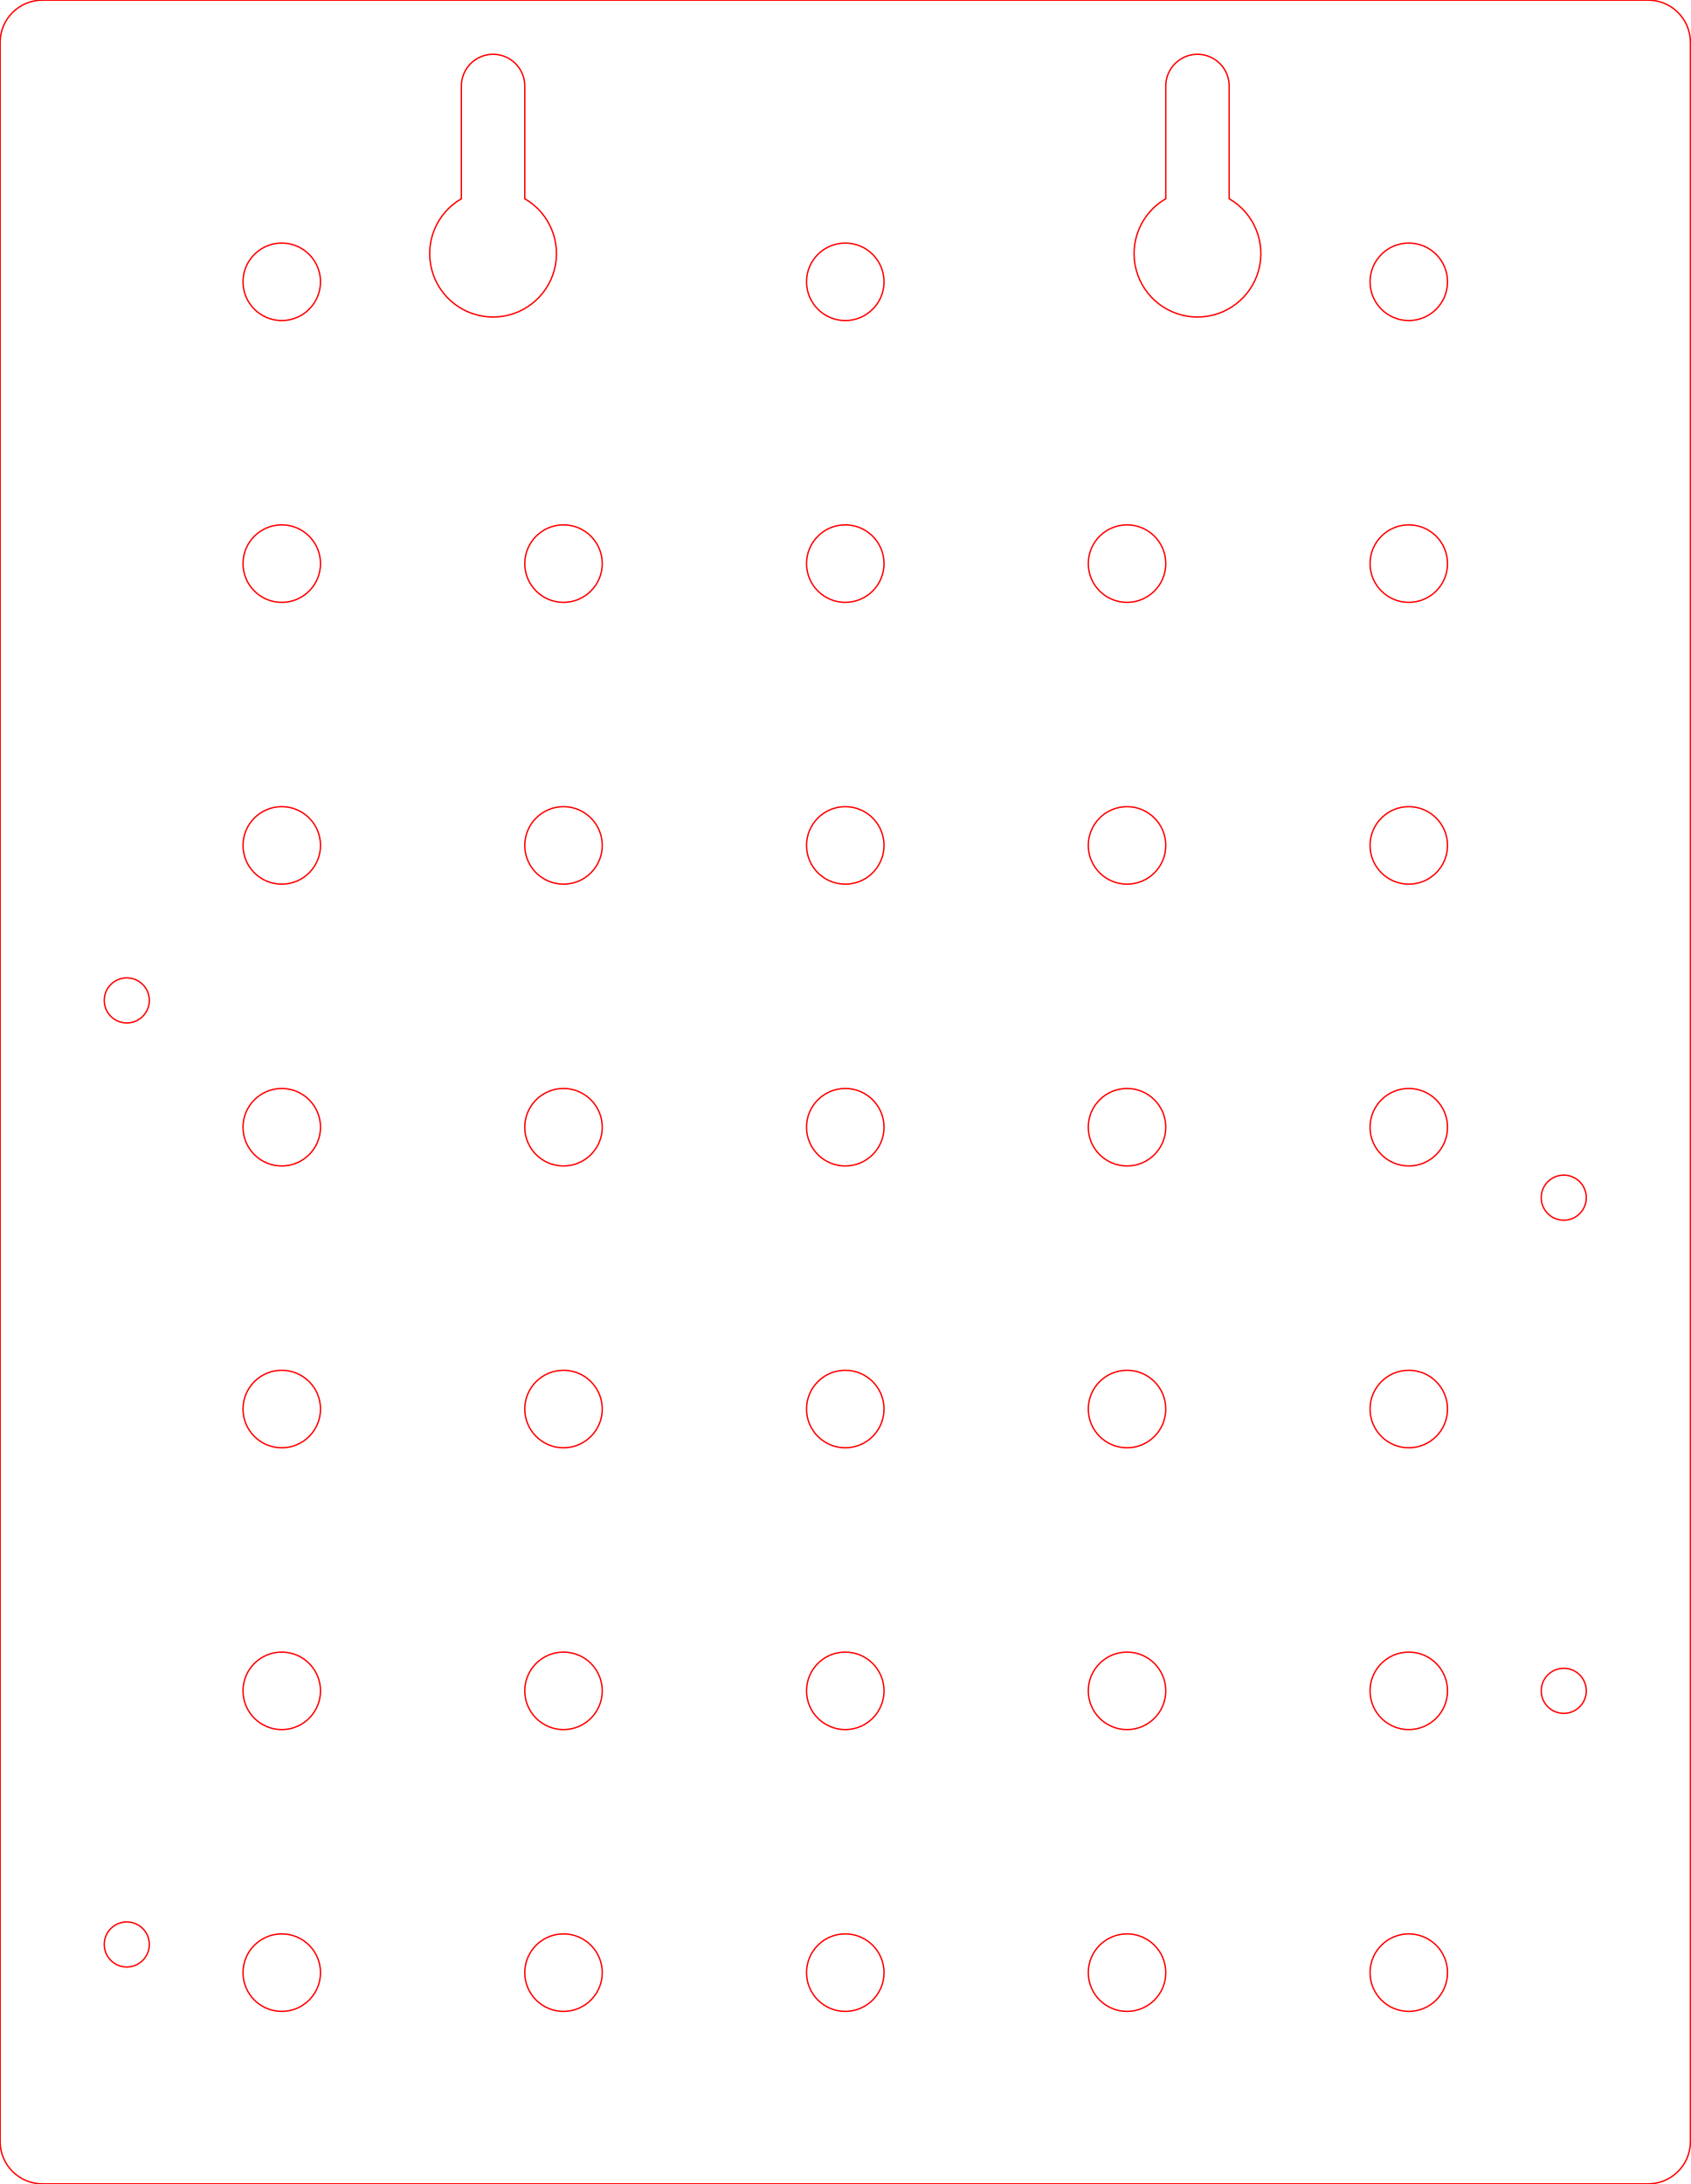
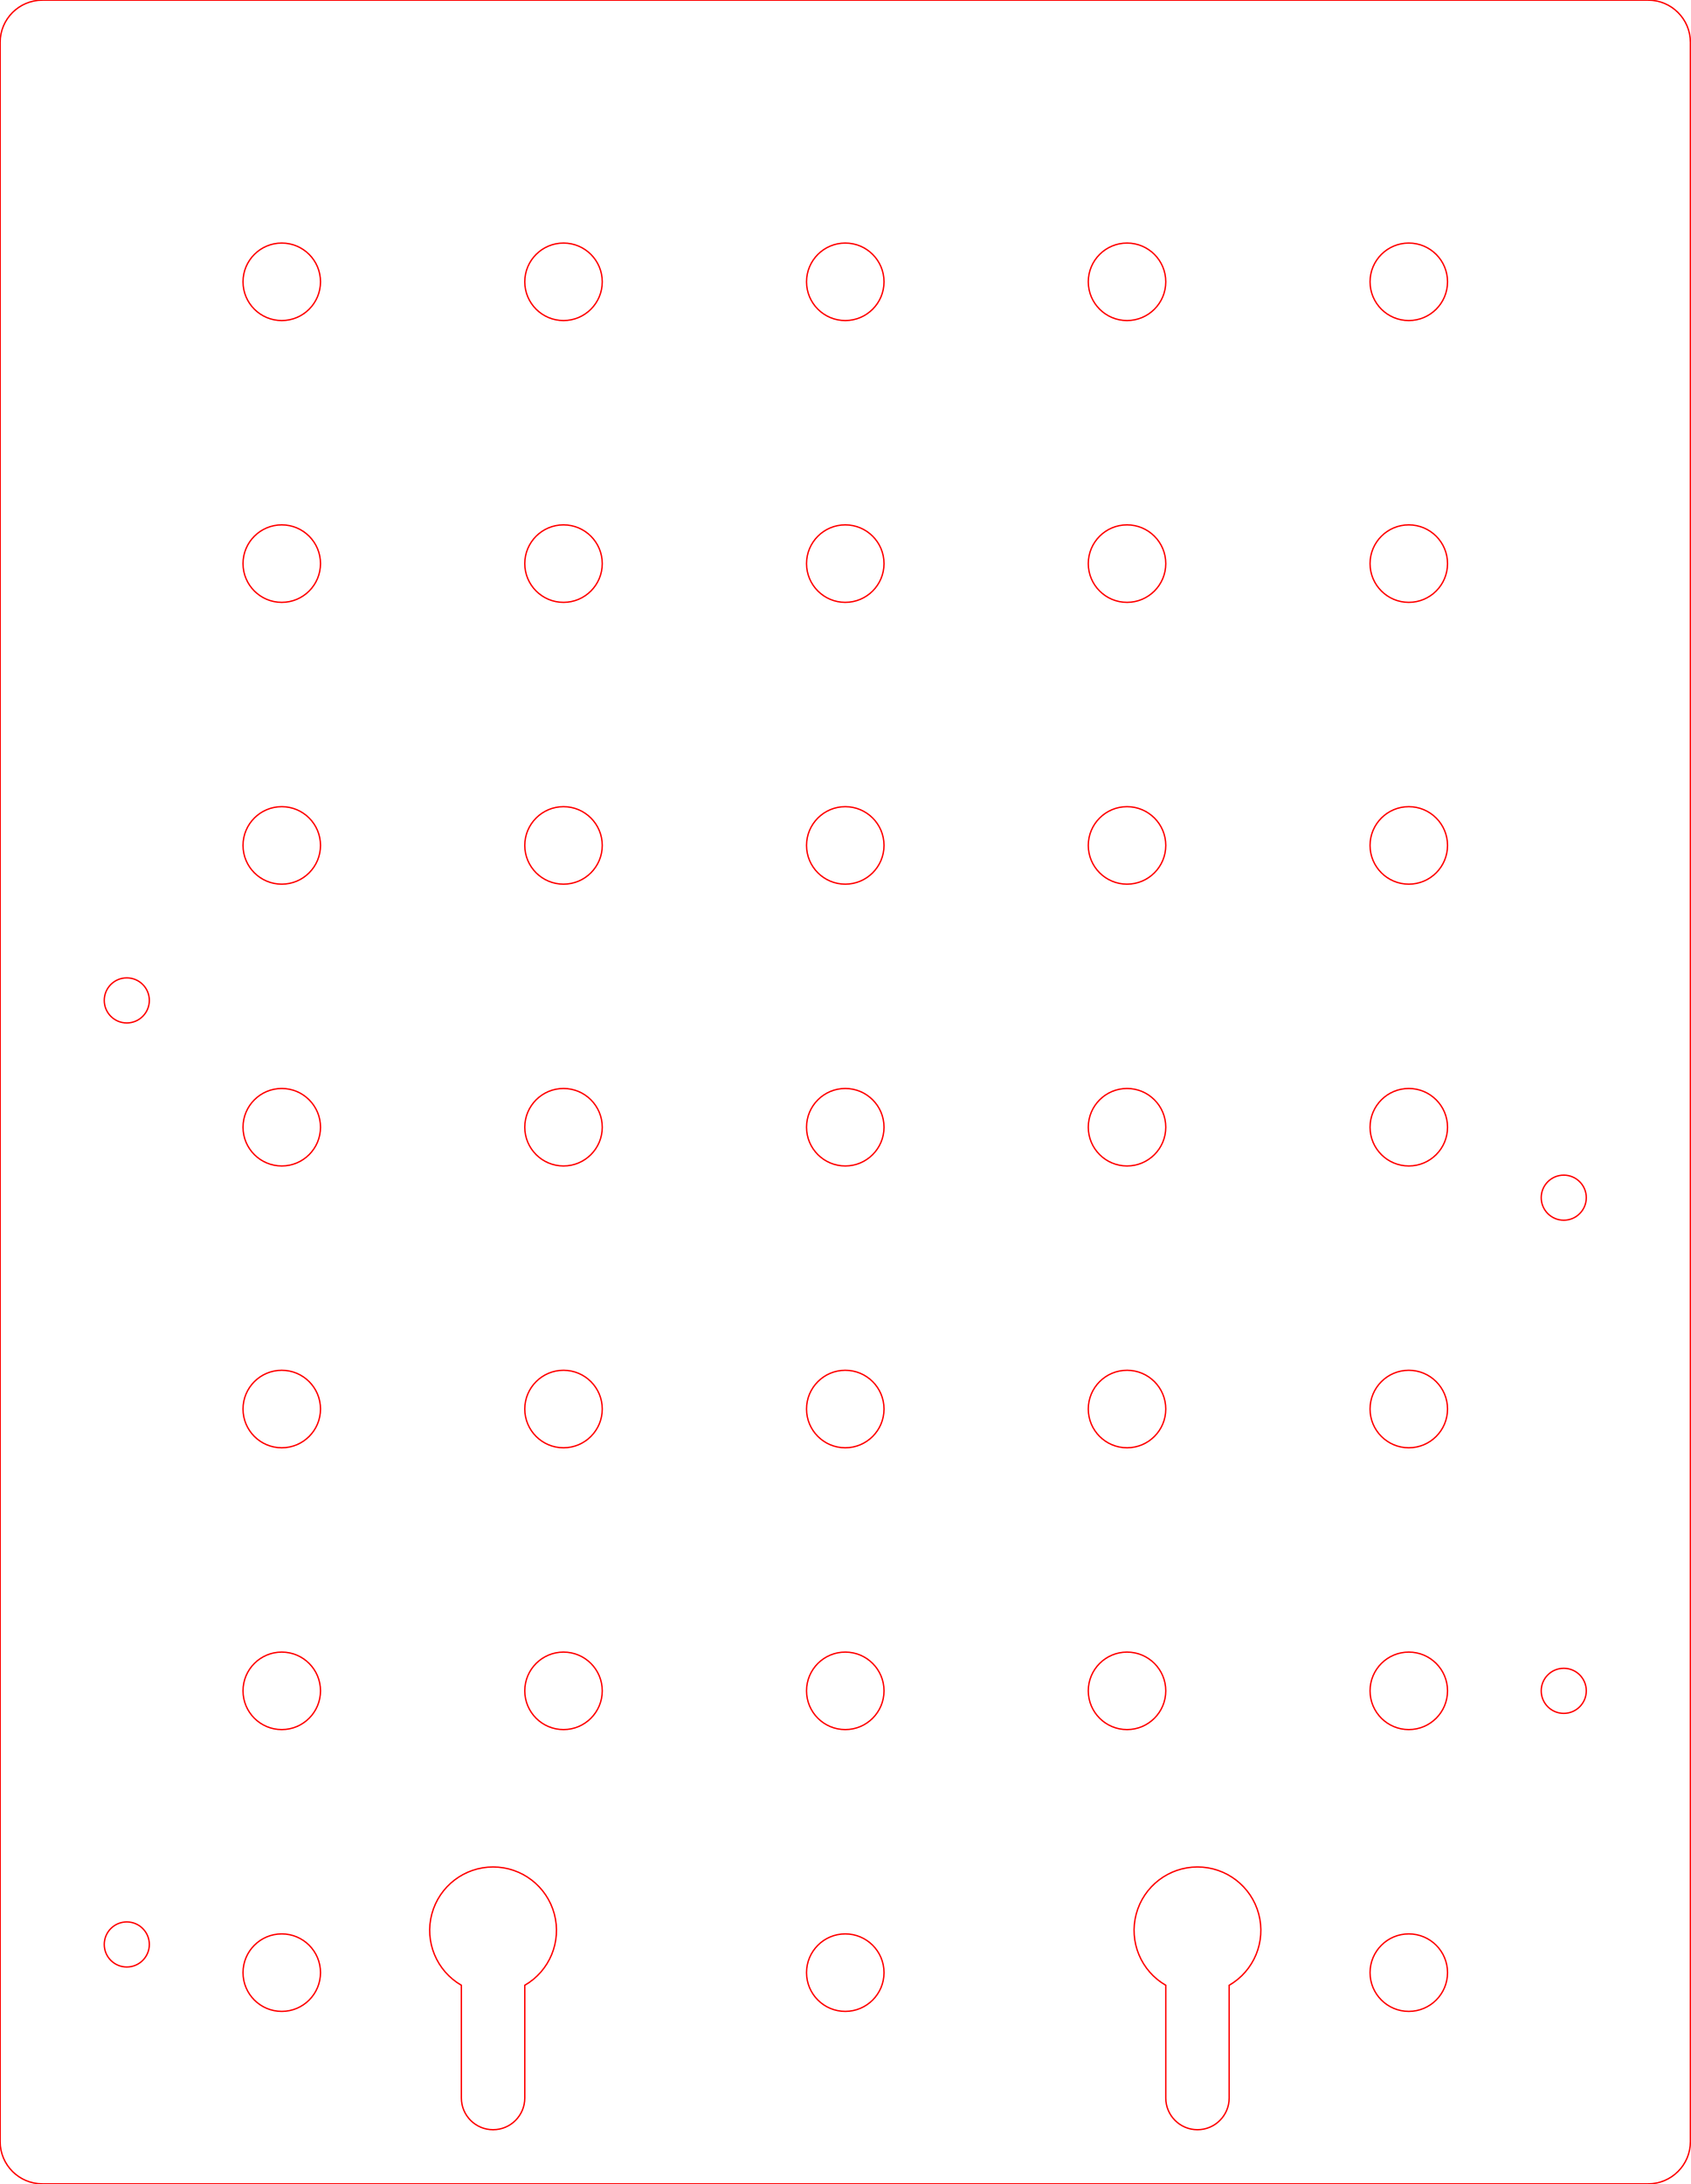
<svg xmlns="http://www.w3.org/2000/svg" width="120mm" height="155mm" viewBox="0 0 120 155">
  <g fill="none" stroke="#FF0000" stroke-width="0.1">
    <rect x="0.01" y="0.01" width="119.98" height="154.98" rx="3" ry="3" />
    <circle cx="9" cy="71" r="1.6" />
    <circle cx="111" cy="85" r="1.6" />
    <circle cx="9" cy="138" r="1.6" />
    <circle cx="111" cy="120" r="1.6" />
-     <path d="M 32.75 14.103 L 32.75 6.103 A 2.25 2.25 0 0 1 37.25 6.103 L 37.25 14.103 A 4.5 4.5 0 1 1 32.75 14.103 Z" />
-     <path d="M 82.75 14.103 L 82.75 6.103 A 2.25 2.25 0 0 1 87.25 6.103 L 87.25 14.103 A 4.5 4.5 0 1 1 82.75 14.103 Z" />
+     <path d="M 32.75 140.897 L 32.75 148.897 A 2.25 2.25 0 0 0 37.25 148.897 L 37.25 140.897 A 4.5 4.5 0 1 0 32.75 140.897 Z" />
+     <path d="M 82.75 140.897 L 82.75 148.897 A 2.25 2.25 0 0 0 87.25 148.897 L 87.25 140.897 A 4.5 4.5 0 1 0 82.75 140.897 Z" />
    <circle cx="20" cy="20" r="2.75" />
+     <circle cx="40" cy="20" r="2.75" />
    <circle cx="60" cy="20" r="2.75" />
+     <circle cx="80" cy="20" r="2.75" />
    <circle cx="100" cy="20" r="2.75" />
    <circle cx="20" cy="40" r="2.75" />
    <circle cx="40" cy="40" r="2.75" />
    <circle cx="60" cy="40" r="2.75" />
    <circle cx="80" cy="40" r="2.75" />
    <circle cx="100" cy="40" r="2.75" />
    <circle cx="20" cy="60" r="2.75" />
    <circle cx="40" cy="60" r="2.75" />
    <circle cx="60" cy="60" r="2.75" />
    <circle cx="80" cy="60" r="2.75" />
    <circle cx="100" cy="60" r="2.75" />
    <circle cx="20" cy="80" r="2.75" />
    <circle cx="40" cy="80" r="2.75" />
    <circle cx="60" cy="80" r="2.75" />
    <circle cx="80" cy="80" r="2.75" />
    <circle cx="100" cy="80" r="2.75" />
    <circle cx="20" cy="100" r="2.75" />
    <circle cx="40" cy="100" r="2.75" />
    <circle cx="60" cy="100" r="2.75" />
    <circle cx="80" cy="100" r="2.75" />
    <circle cx="100" cy="100" r="2.75" />
    <circle cx="20" cy="120" r="2.75" />
    <circle cx="40" cy="120" r="2.75" />
    <circle cx="60" cy="120" r="2.75" />
    <circle cx="80" cy="120" r="2.75" />
    <circle cx="100" cy="120" r="2.75" />
    <circle cx="20" cy="140" r="2.75" />
-     <circle cx="40" cy="140" r="2.75" />
    <circle cx="60" cy="140" r="2.75" />
-     <circle cx="80" cy="140" r="2.75" />
    <circle cx="100" cy="140" r="2.75" />
  </g>
</svg>
